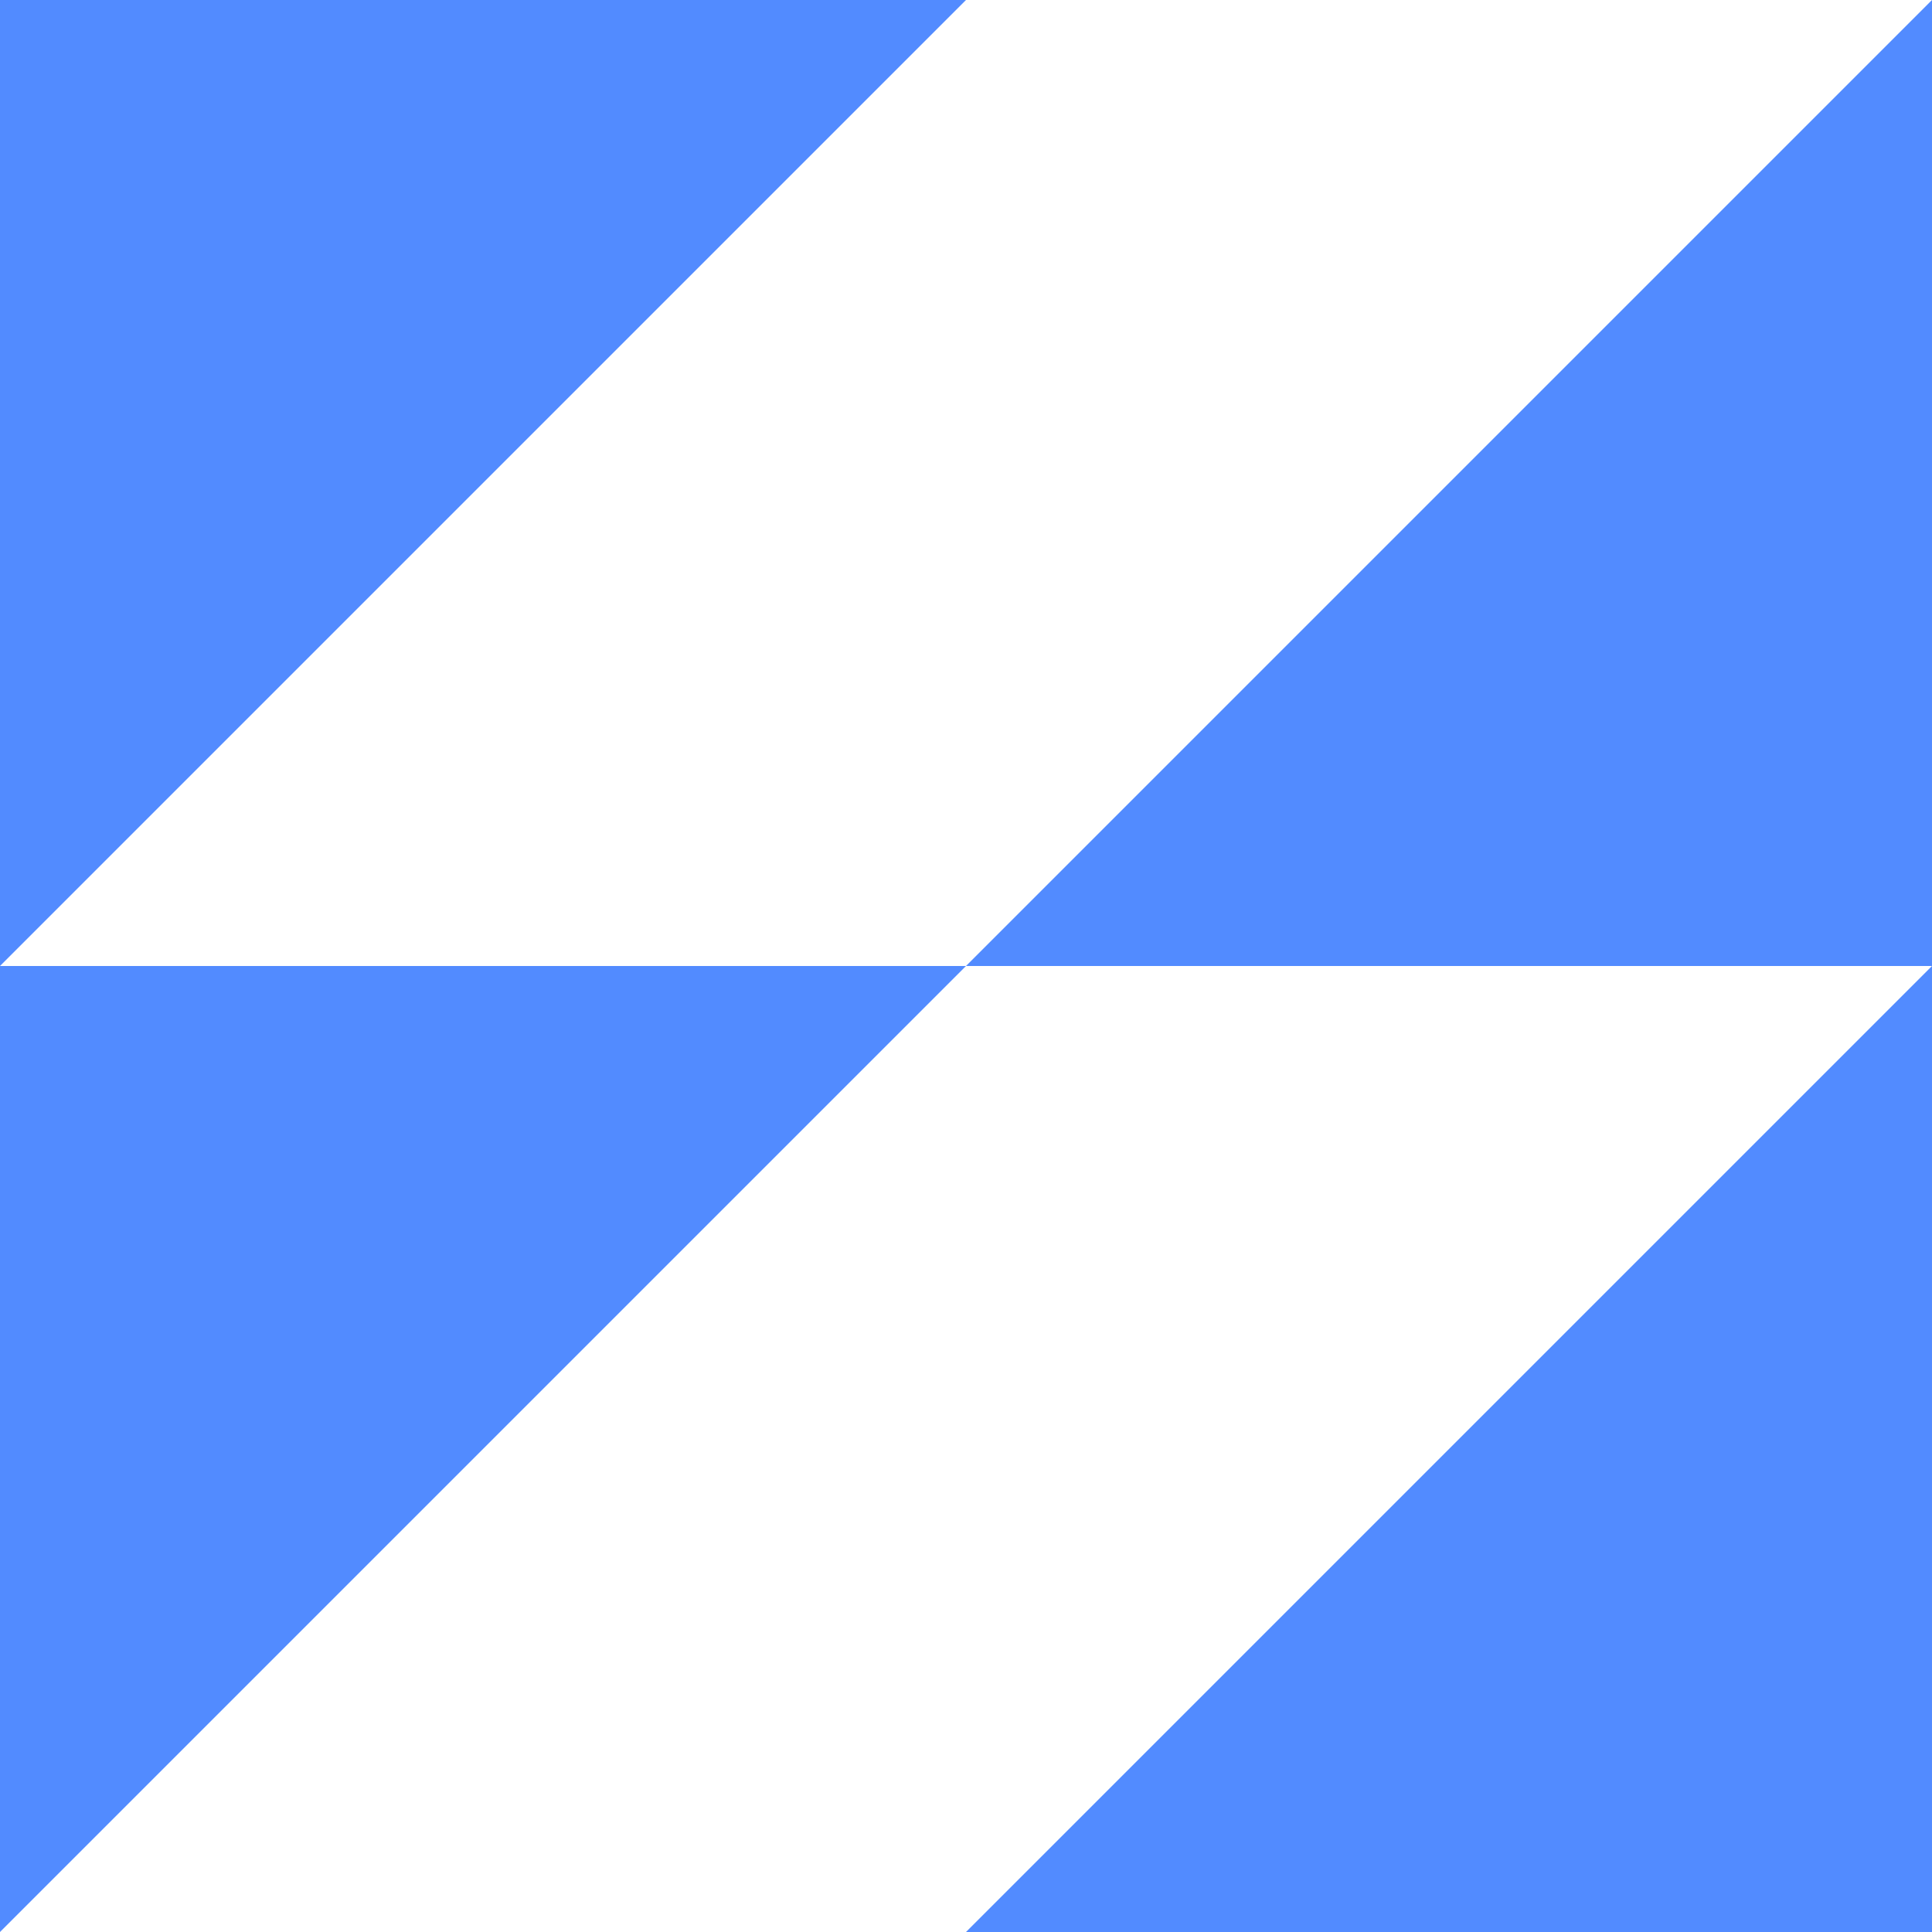
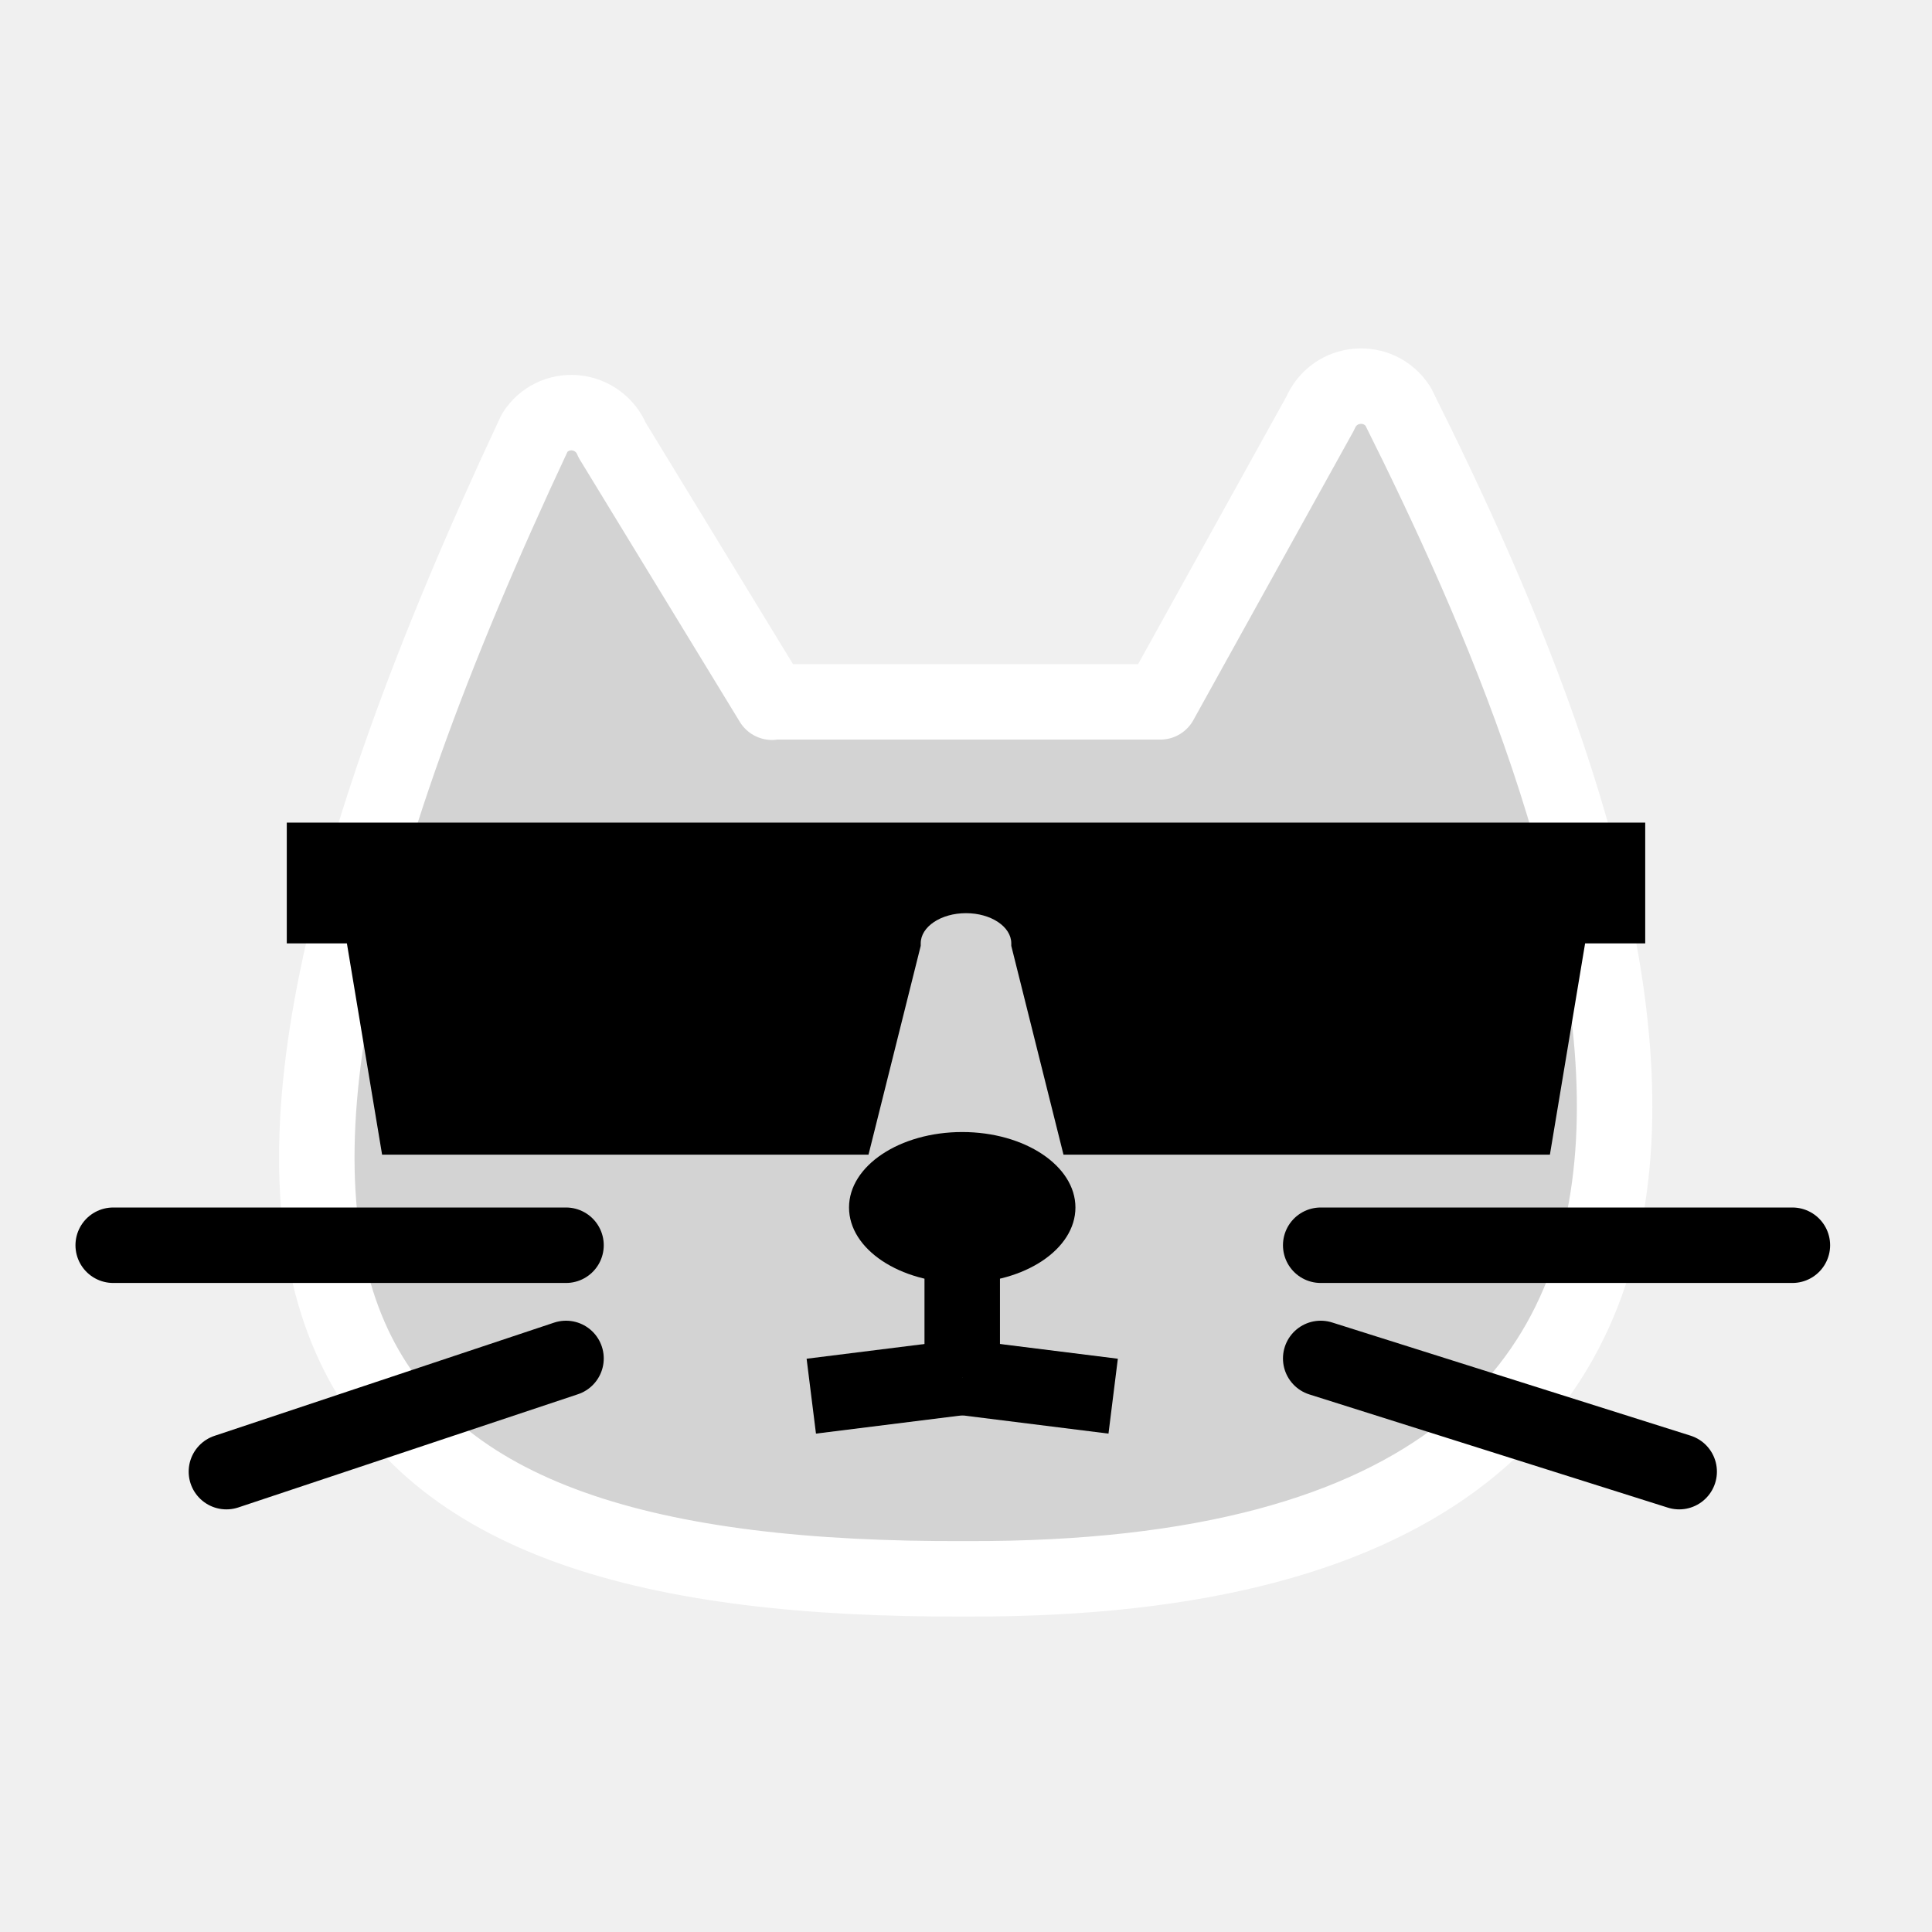
- <svg xmlns="http://www.w3.org/2000/svg" viewBox="0 0 512 512" height="512" width="512">
-   <path d="M 0 0,512 0,512 512,0 512 Z" fill="hsl(220, 100%, 66%)" />
-   <g style="fill:white">
-     <path d="M 256,0 0,256 256,256 512,0 Z" />
-     <path d="M 0,512 256,256 512,256 256,512 Z" />
+ <svg xmlns="http://www.w3.org/2000/svg" viewBox="0 0 512 512">
+   <defs>
+     <style>
+ 			#kitty #head {
+ 				stroke: white;
+ 				stroke-width: 20;
+ 				stroke-linecap: round;
+ 				stroke-linejoin: round;
+ 				fill: lightgrey;
+ 			}
+ 
+ 			#kitty #mouth, 
+ 			#kitty #whiskers {
+ 				stroke-width: 20;
+ 			}
+ 
+ 			#kitty #whiskers {
+ 				stroke-linecap: round;
+ 			}
+ 
+ 			#kitty #eyes {
+ 				fill: black
+ 			}
+ 
+ 			#kitty #nose {
+ 				fill: black;
+ 			}
+ 
+ 			#kitty #mouth, 
+ 			#kitty #whiskers {
+ 				stroke: black;
+ 			}
+ 		</style>
+   </defs>
+   <rect width="512" height="512" fill="hsl(90, 50%, 60%)" style="display:none" />
+   <g id="kitty">
+     <path id="head" d="M 204.6, 186.1 l -42.4 -69.5 c -1.6 -4 -5.4 -6.8 -9.7 -7.2 -4.3 -.4 -8.5, 1.6 -10.8, 5.3 -112.2, 238.9 -53.9, 304.5, 114.4, 303.7, 252.7, 1, 166.6 -206.3, 114.4 -310.7 -5.1-7.9 -16.9-6.9 -20.6, 1.8 l -42.4, 76.5 h -102.9 Z" />
+     <g id="eyes">
+       <ellipse cx="205" cy="270" rx="20" ry="30" />
+       <ellipse cx="305" cy="270" rx="20" ry="30" />
+     </g>
+     <g id="mouth">
+       <line x1="255" y1="315" x2="255" y2="365" />
+       <line x1="215" y1="370" x2="255" y2="365" />
+       <line x1="255" y1="365" x2="295" y2="370" />
+     </g>
+     <g id="nose">
+       <ellipse cx="255" cy="320" rx="30" ry="20" />
+     </g>
+     <g id="whiskers">
+       <line x1="30" y1="330" x2="150" y2="330" />
+       <line x1="60" y1="390" x2="150" y2="360" />
+       <line x1="475" y1="330" x2="350" y2="330" />
+       <line x1="445" y1="390" x2="350" y2="360" />
+     </g>
+   </g>
+   <g id="shades" transform="translate(64, 130) scale(0.75, 0.5)">
+     <path d="M 496, 176 H 16 v 64 H 37.24 L 49.68, 352 H 221.55 L 240, 241.32 V 240 a 16, 16, 0, 0, 1, 32, 0 v 1.32 L 290.45, 352 H 462.32 l 12.44 -112 H 496 Z" />
  </g>
</svg>
